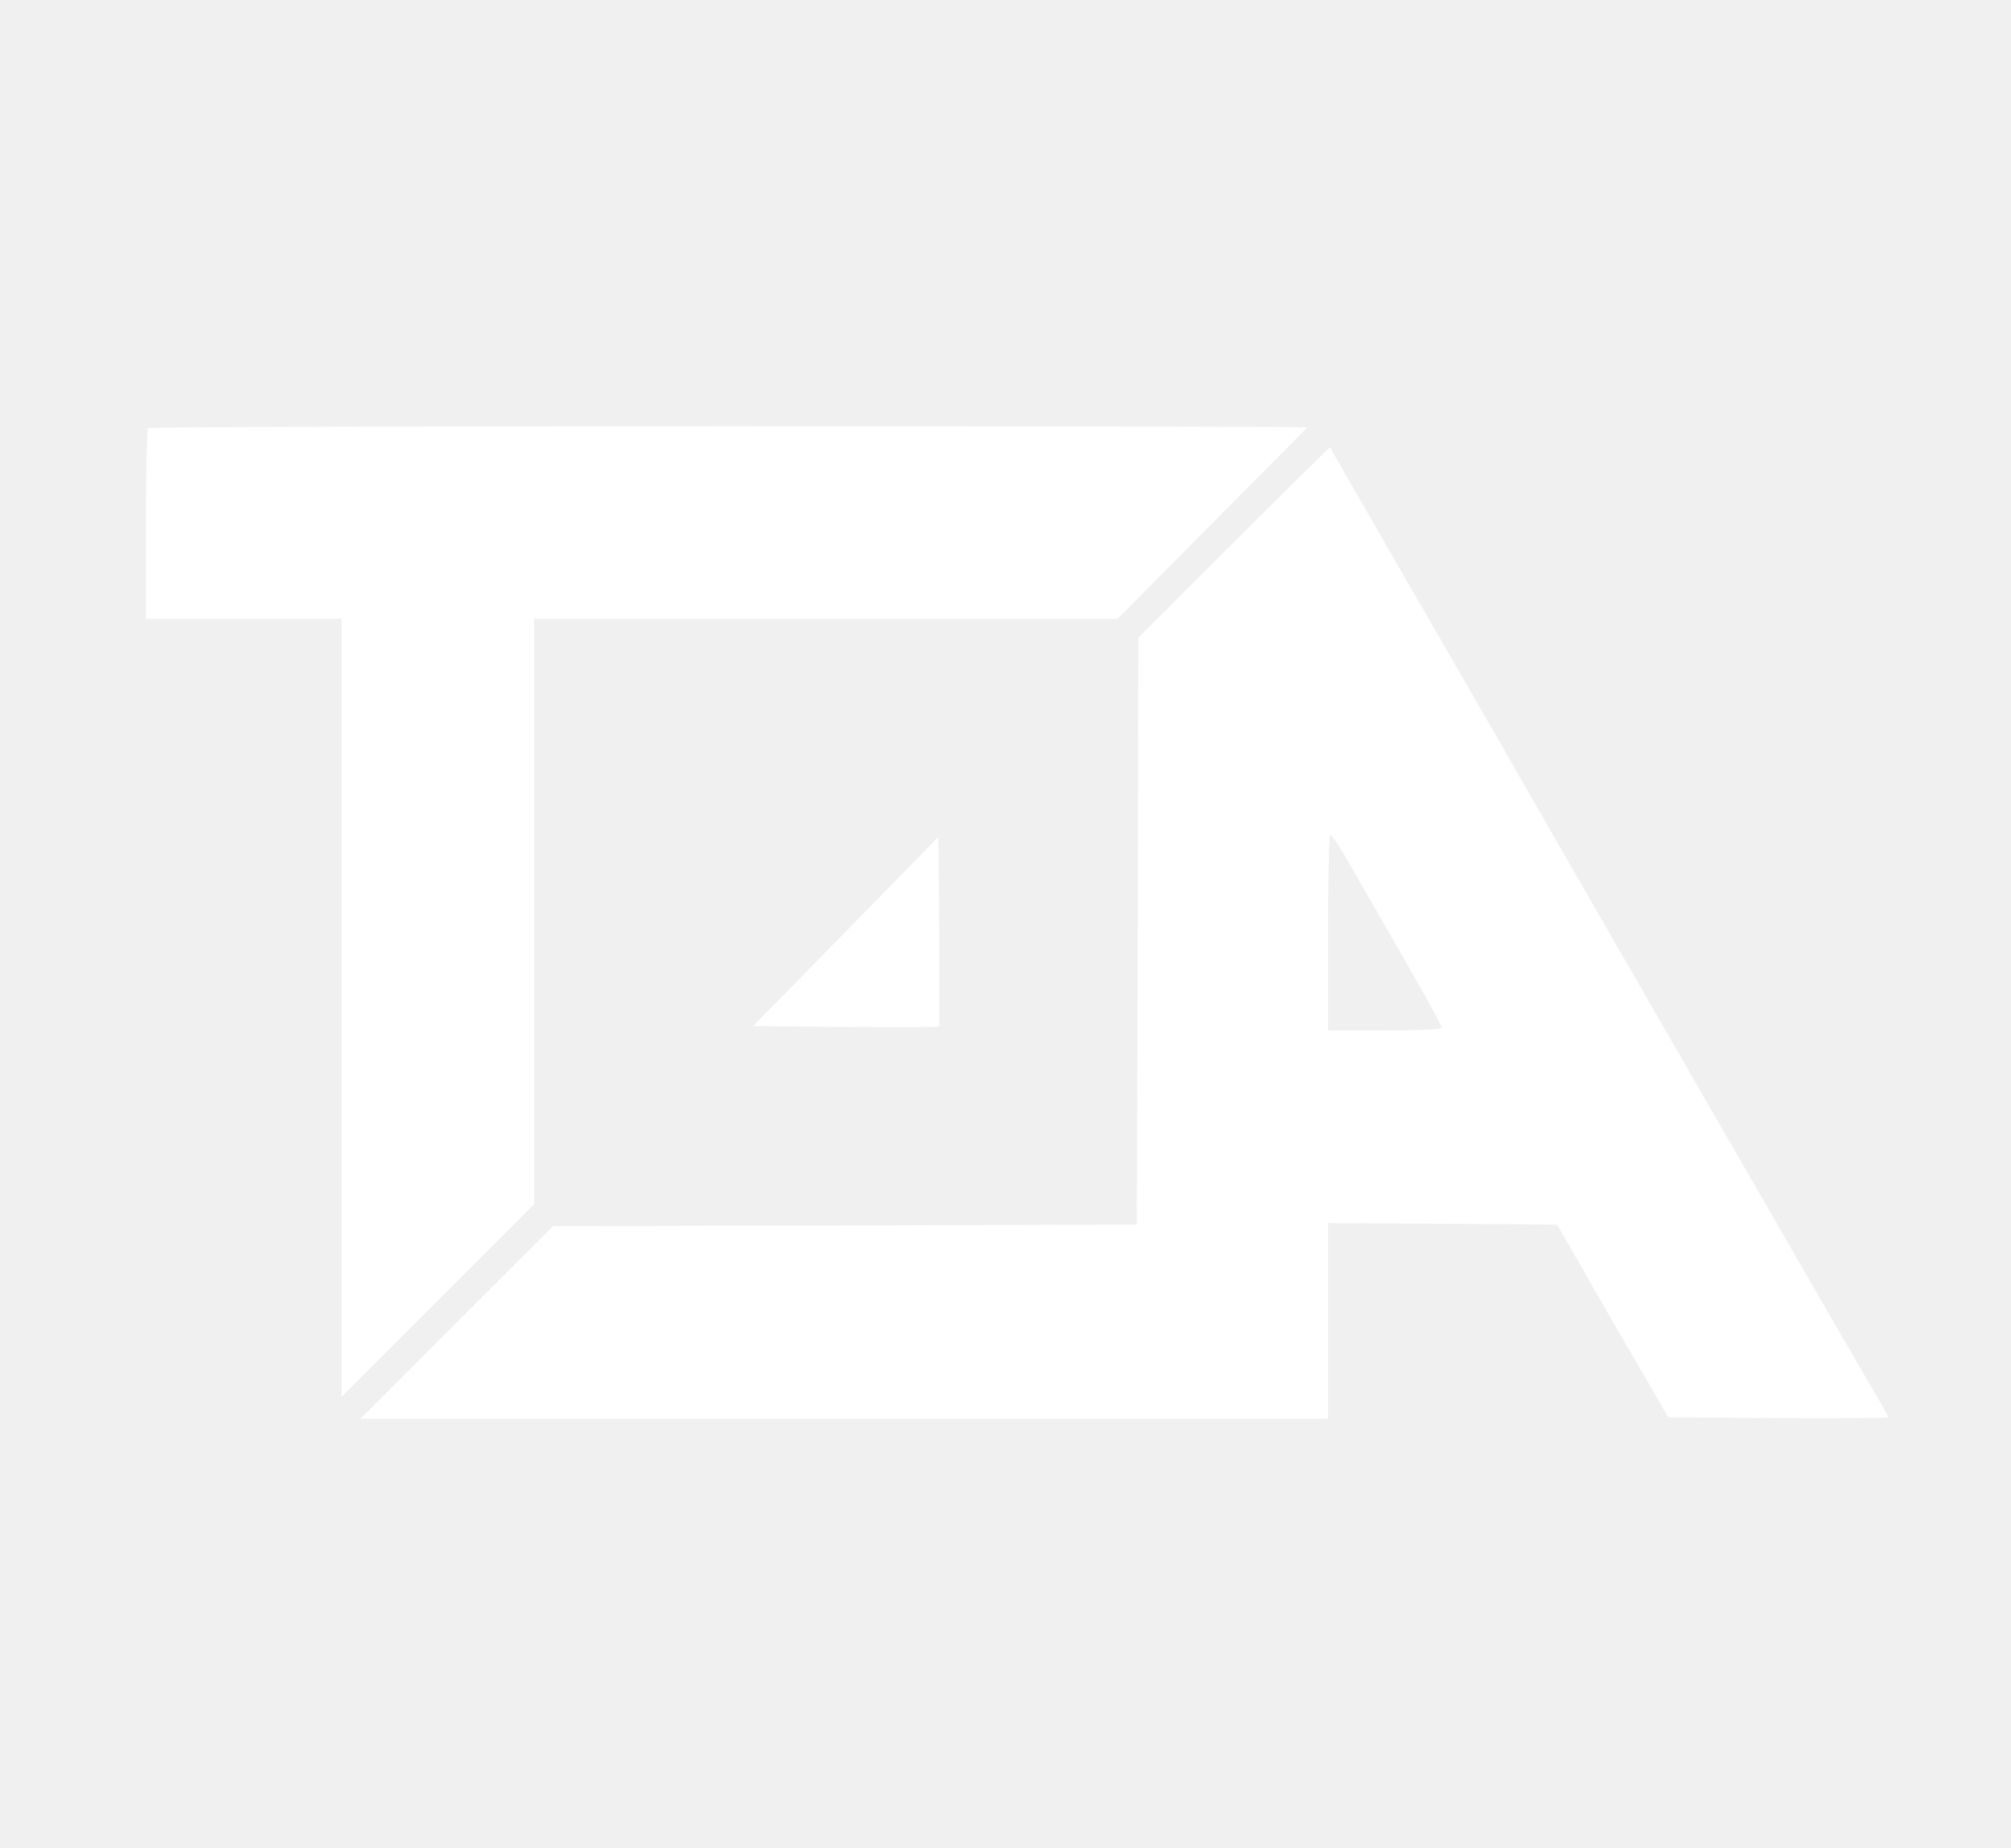
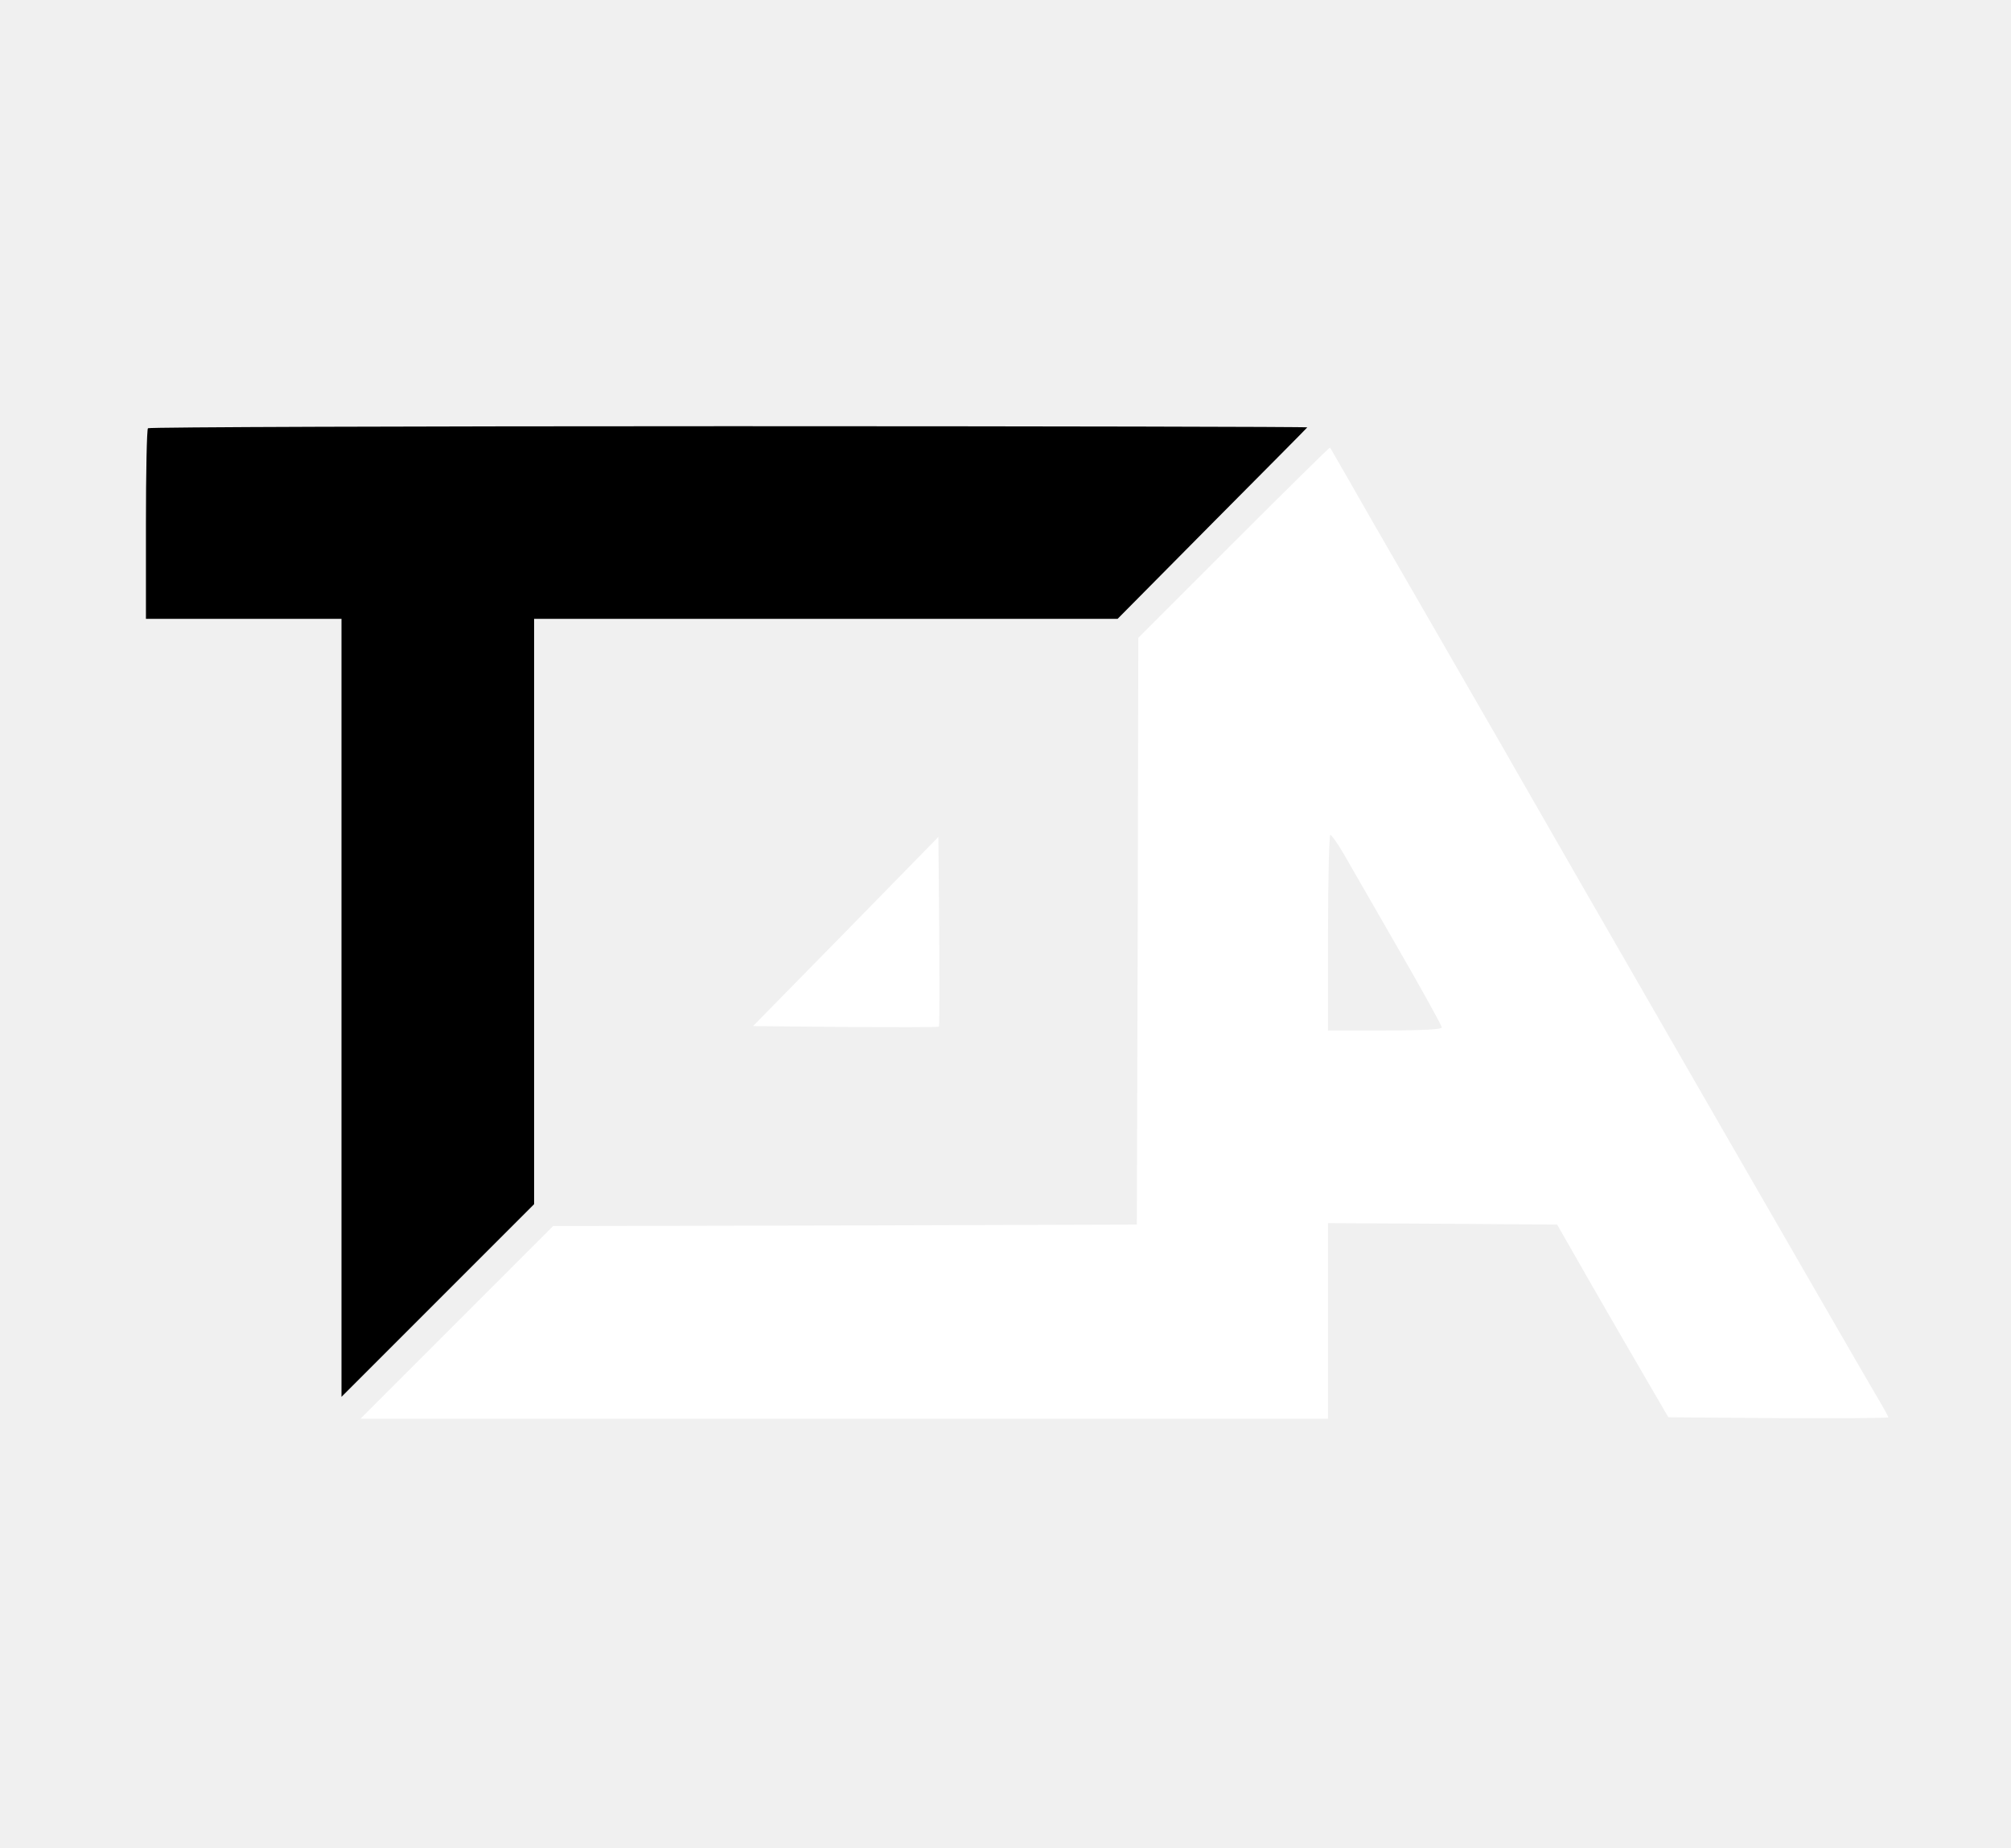
<svg xmlns="http://www.w3.org/2000/svg" version="1.0" width="689pt" height="633pt" viewBox="0 0 689 633" preserveAspectRatio="xMidYMid meet">
  <g transform="translate(0,633) scale(0.1,-0.1)" stroke="none" fill="#ffffff">
-     <path d="M507 4863 c-4 -3 -7 -152 -7 -330 l0 -323 335 0 335 0 0 -1332 0 -1333 330 330 330 330 0 1002 0 1003 999 0 1000 0 323 326 c178 179 325 327 327 330 2 2 -889 4 -1981 4 -1091 0 -1988 -3 -1991 -7z" />
+     <path d="M507 4863 c-4 -3 -7 -152 -7 -330 l0 -323 335 0 335 0 0 -1332 0 -1333 330 330 330 330 0 1002 0 1003 999 0 1000 0 323 326 c178 179 325 327 327 330 2 2 -889 4 -1981 4 -1091 0 -1988 -3 -1991 -7z" style="     fill: black" />
    <path d="M4227 4472 l-327 -327 -2 -1005 -3 -1005 -1000 -3 -1000 -2 -330 -330 -330 -330 1658 0 1657 0 0 335 0 335 392 -2 393 -3 123 -215 c68 -118 154 -267 191 -330 l67 -115 377 -3 c207 -1 377 0 377 3 0 2 -22 42 -49 87 -46 77 -1130 1958 -1218 2113 -22 39 -84 147 -138 240 -54 94 -130 226 -170 295 -40 69 -98 170 -130 225 -32 55 -91 158 -132 230 -41 71 -75 130 -76 132 -2 1 -150 -145 -330 -325z m375 -1064 c20 -35 104 -181 187 -325 83 -144 151 -267 151 -273 0 -6 -67 -10 -195 -10 l-195 0 0 335 c0 184 4 335 8 335 4 0 24 -28 44 -62z" />
    <path d="M2898 3139 l-318 -324 317 -3 c174 -1 318 -1 320 1 2 2 2 149 1 327 l-3 323 -317 -324z" />
  </g>
</svg>
